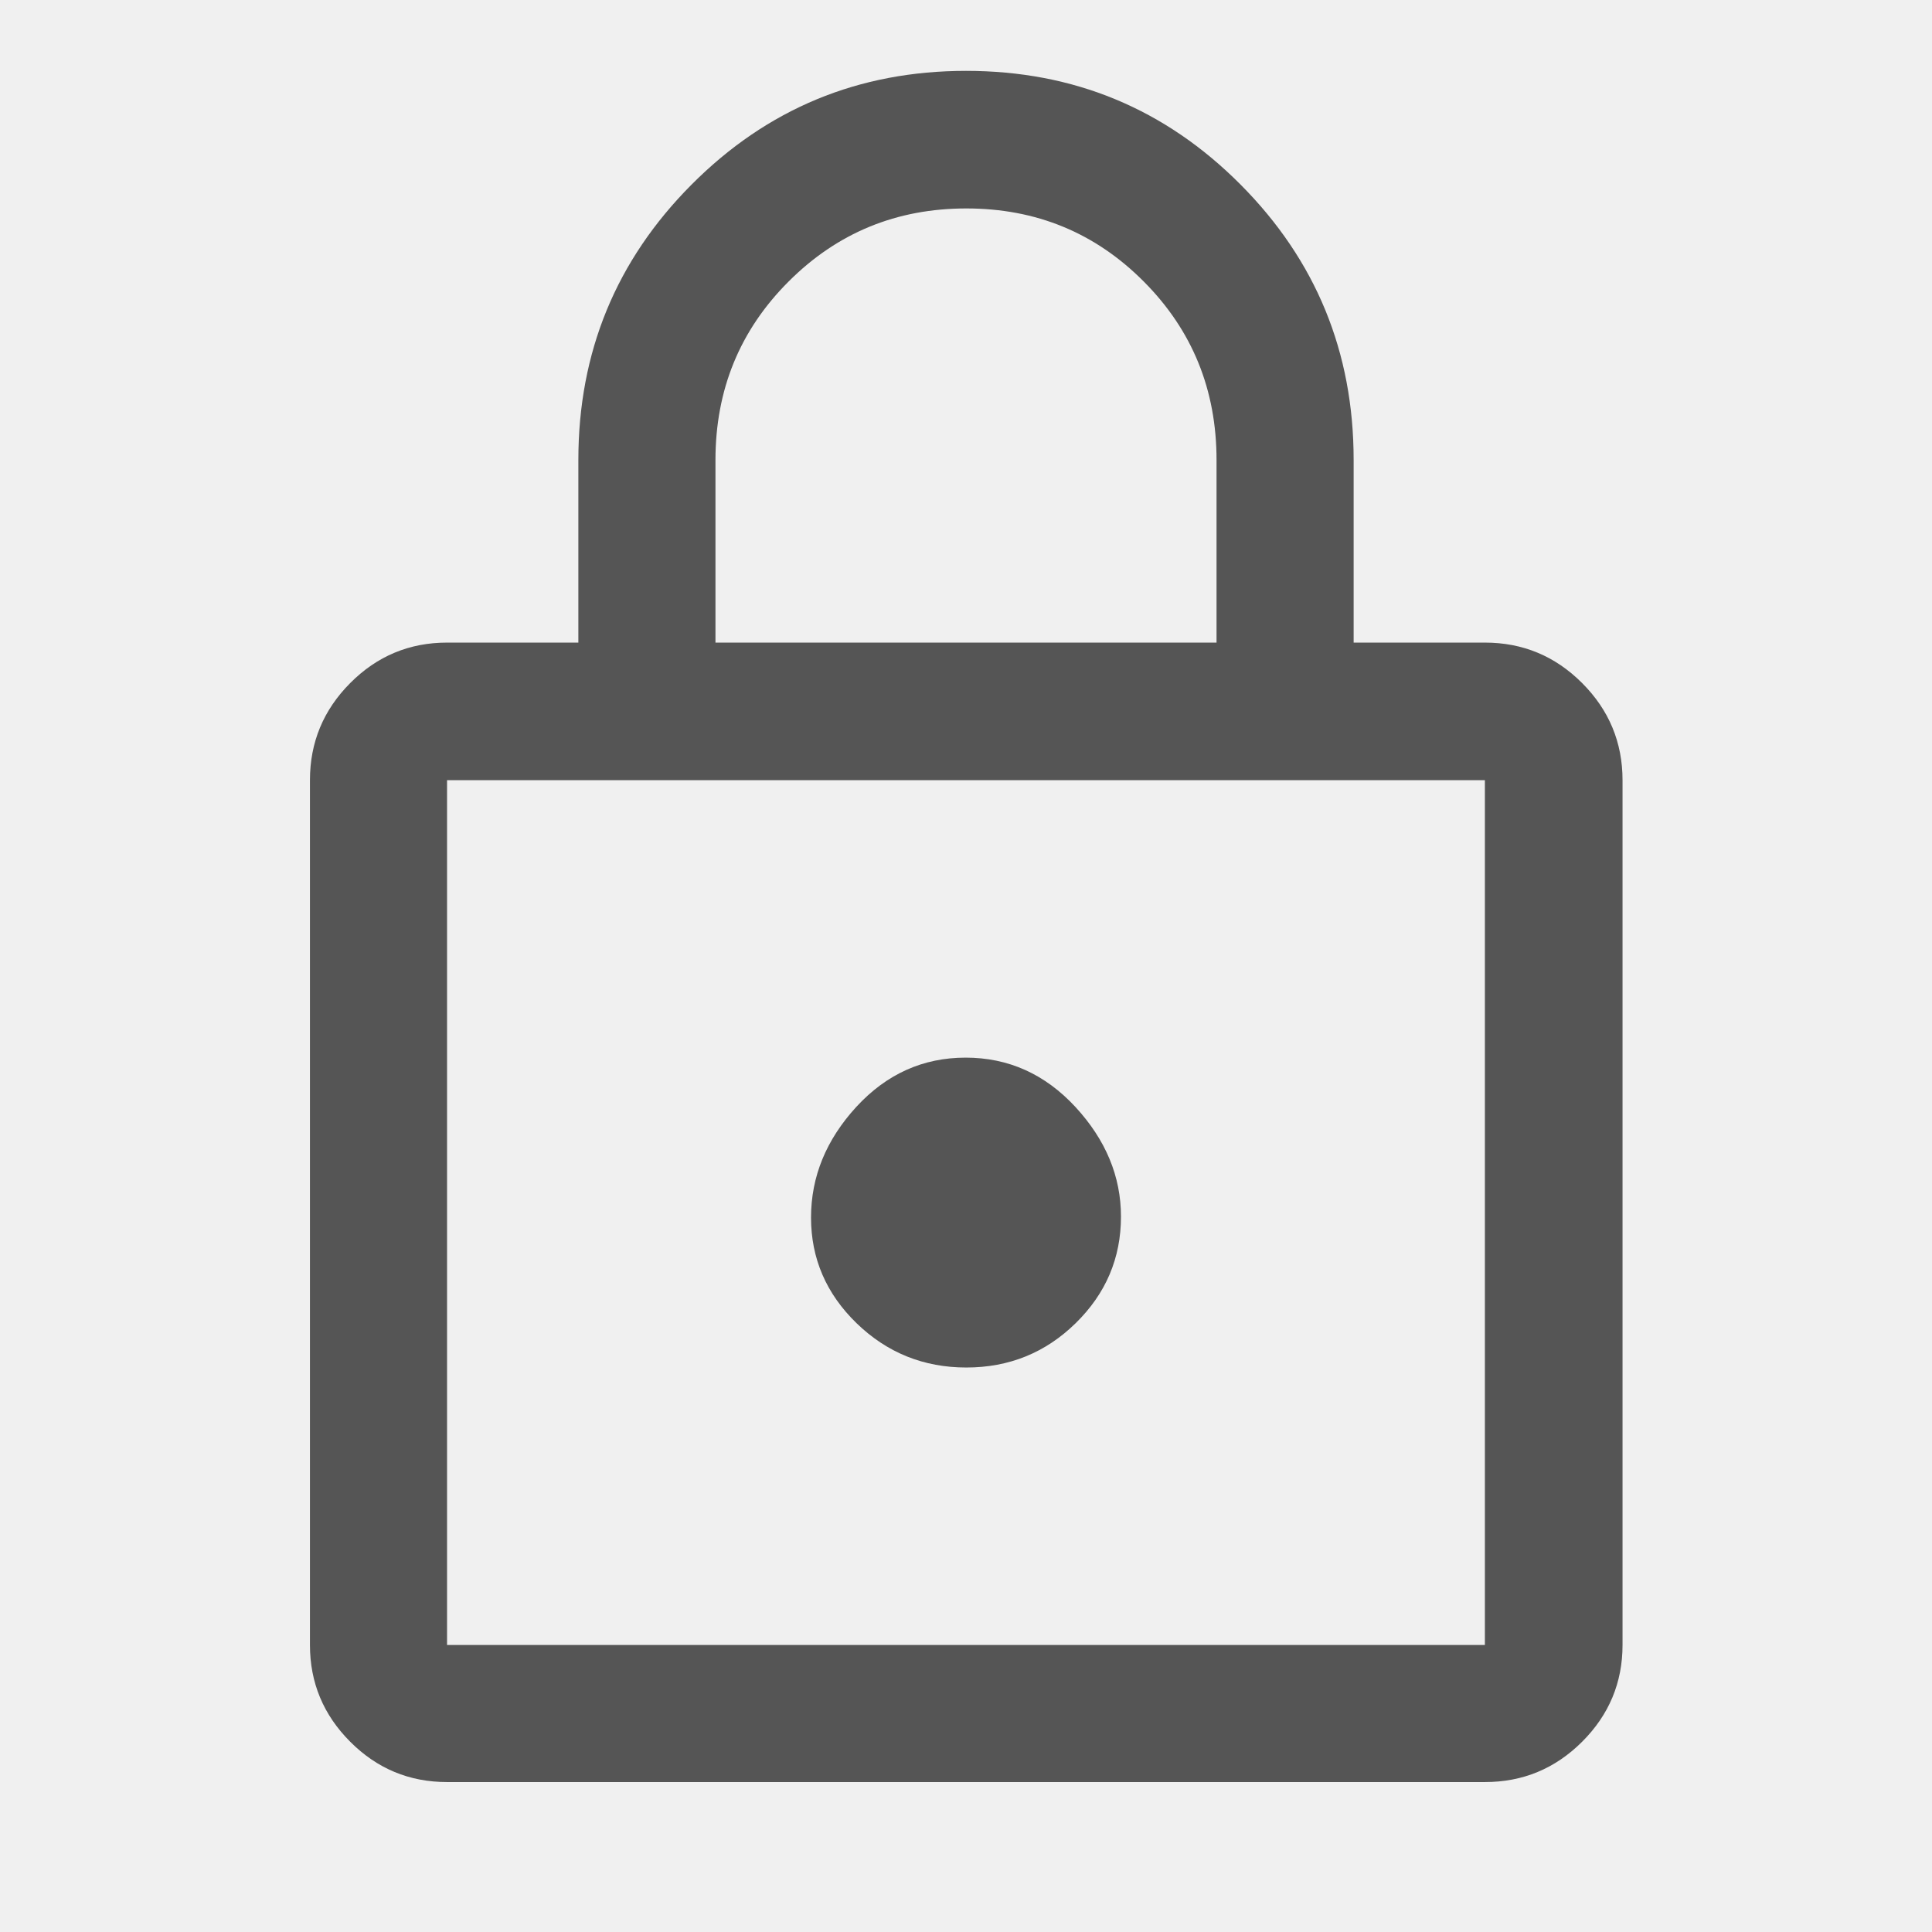
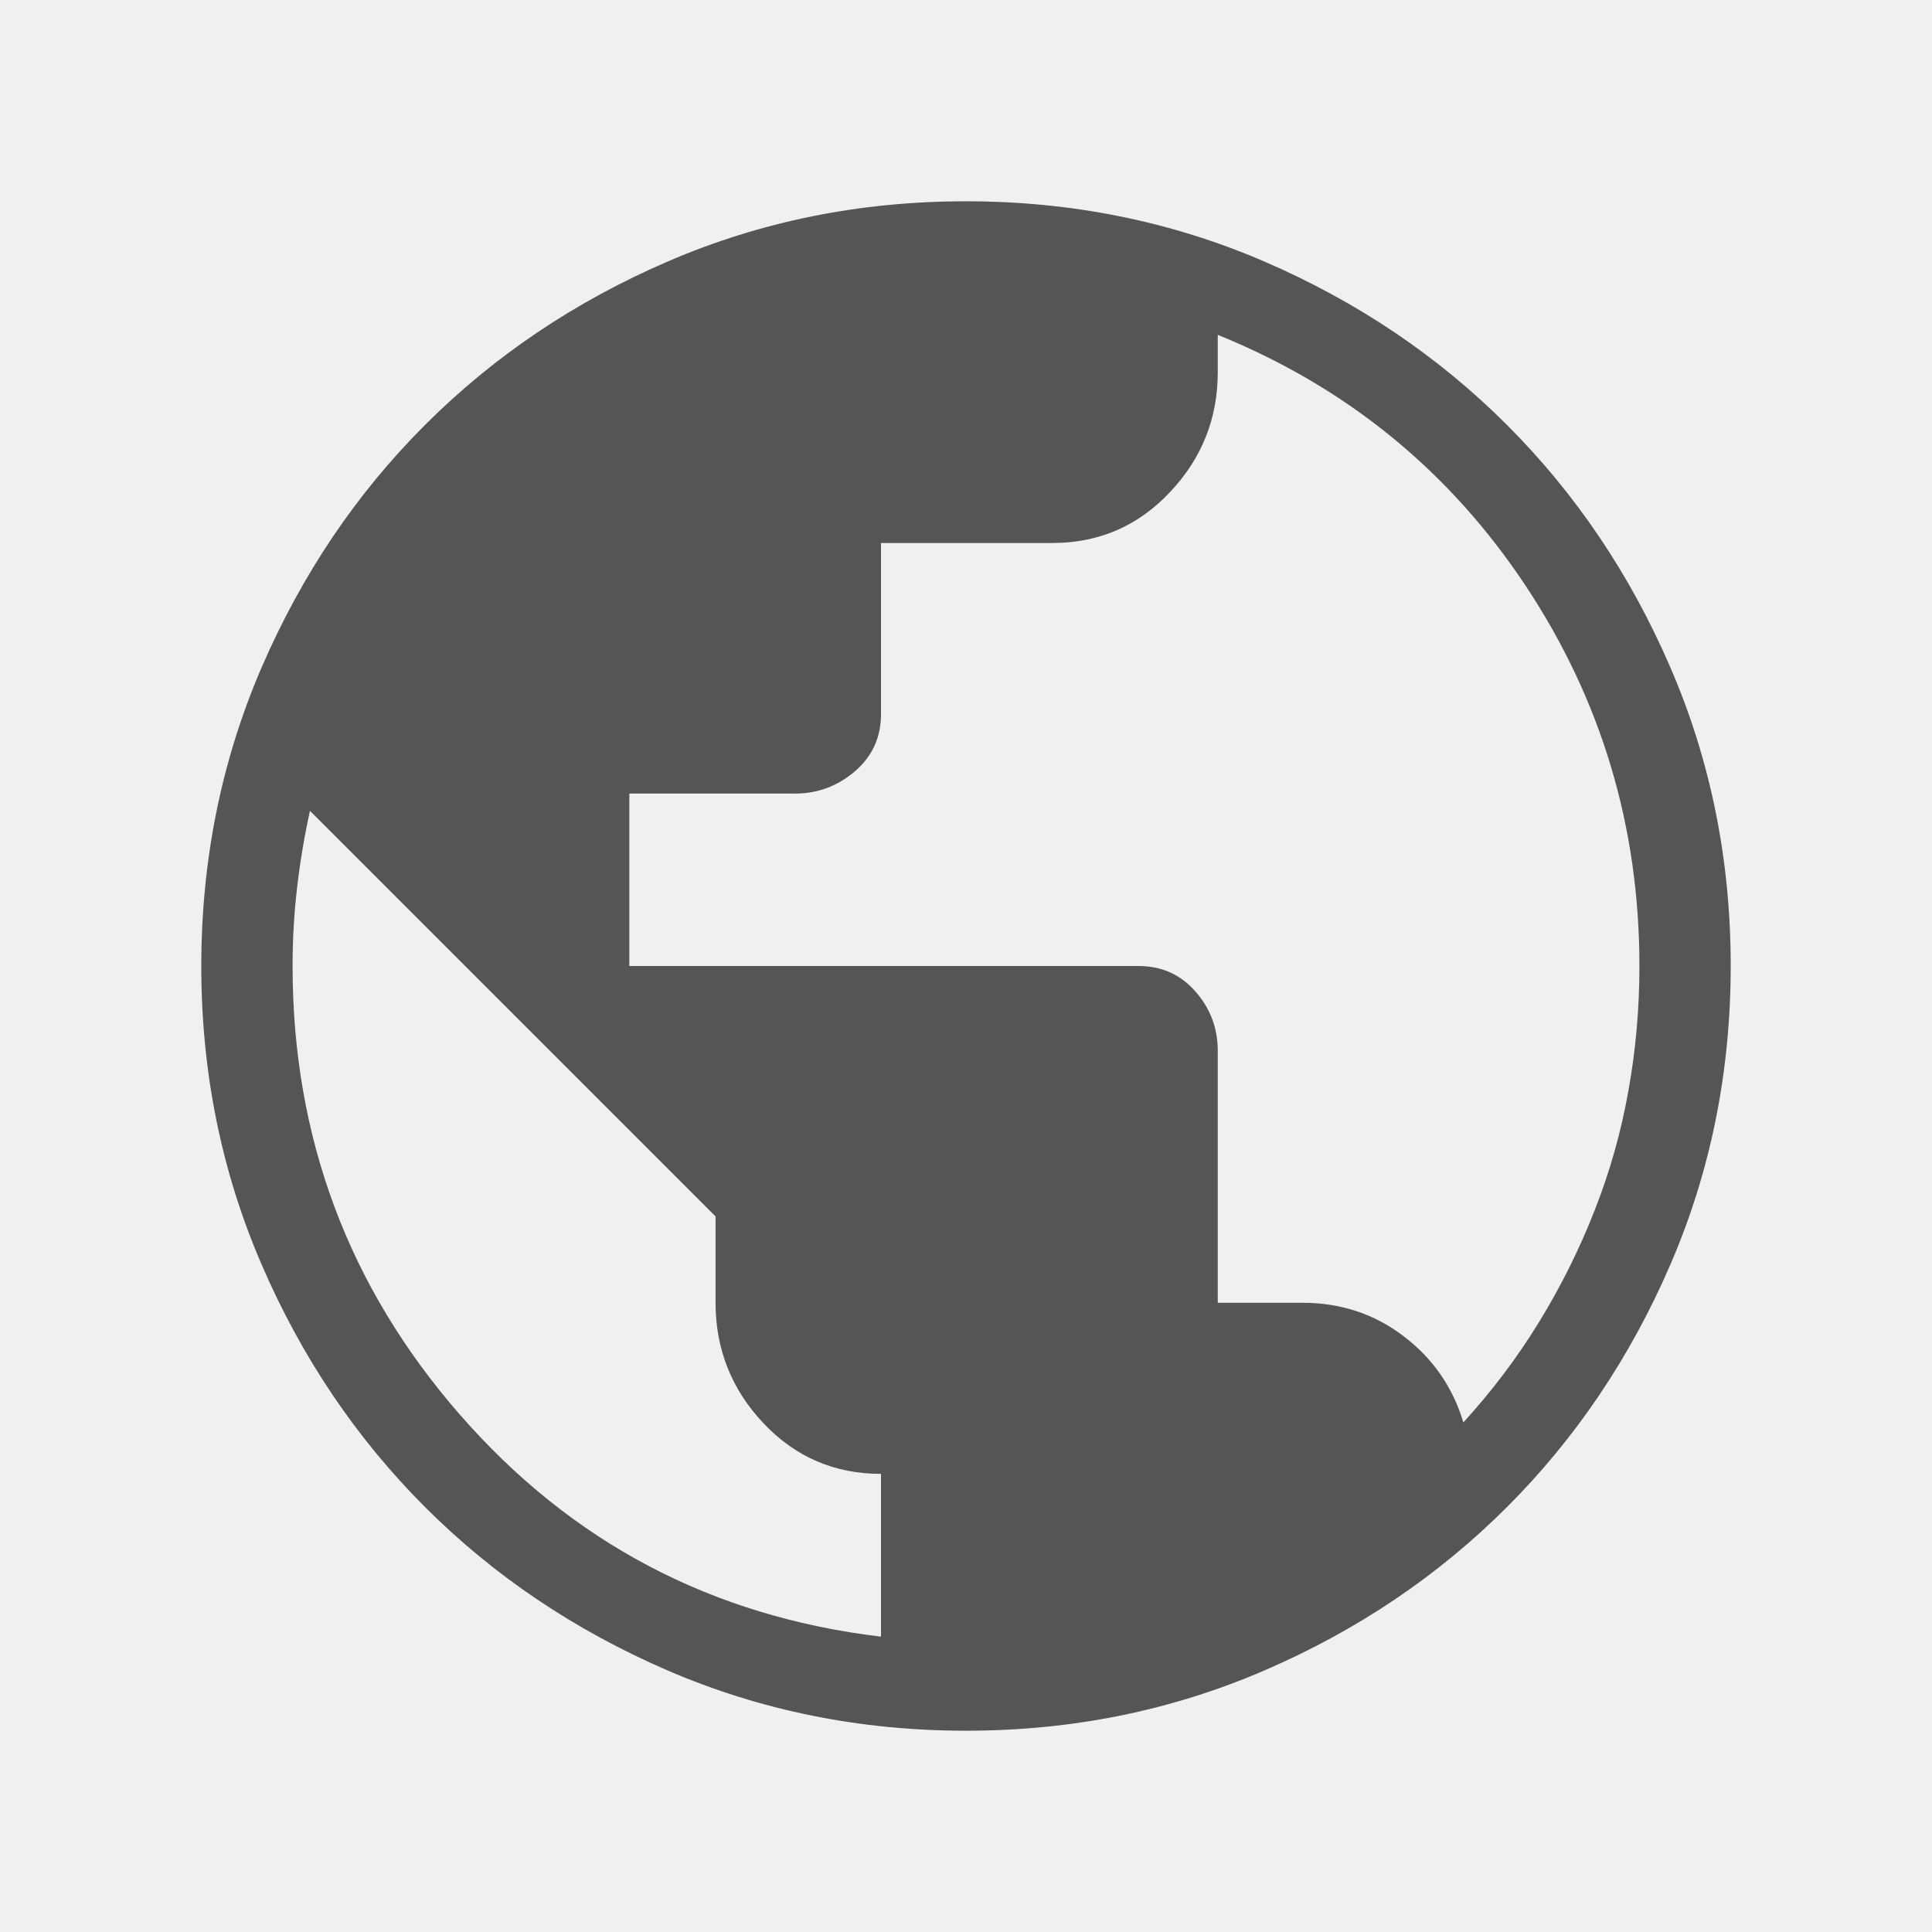
- <svg xmlns="http://www.w3.org/2000/svg" width="28" height="28" viewBox="0 0 28 28" fill="none">
-   <g id="lock_FILL0_wght500_GRAD0_opsz48 1">
-     <path id="Vector" d="M6.479 25.827C5.933 25.827 5.465 25.633 5.076 25.243C4.687 24.854 4.492 24.386 4.492 23.84V11.307C4.492 10.759 4.687 10.289 5.076 9.899C5.465 9.508 5.933 9.313 6.479 9.313H8.382V6.666C8.382 5.104 8.929 3.773 10.023 2.675C11.117 1.576 12.443 1.027 14.001 1.027C15.56 1.027 16.886 1.576 17.979 2.675C19.072 3.773 19.618 5.104 19.618 6.666V9.313H21.52C22.069 9.313 22.538 9.508 22.929 9.899C23.319 10.289 23.515 10.759 23.515 11.307V23.84C23.515 24.386 23.319 24.854 22.929 25.243C22.538 25.633 22.069 25.827 21.52 25.827H6.479ZM6.479 23.84H21.52V11.307H6.479V23.84ZM14.005 19.819C14.624 19.819 15.152 19.605 15.589 19.177C16.027 18.748 16.246 18.233 16.246 17.632C16.246 17.049 16.025 16.519 15.585 16.042C15.144 15.566 14.614 15.328 13.995 15.328C13.376 15.328 12.848 15.566 12.41 16.042C11.973 16.519 11.754 17.053 11.754 17.646C11.754 18.239 11.974 18.75 12.415 19.178C12.856 19.605 13.386 19.819 14.005 19.819ZM10.369 9.313H17.631V6.668C17.631 5.649 17.28 4.787 16.577 4.081C15.874 3.374 15.017 3.021 14.005 3.021C12.993 3.021 12.134 3.374 11.428 4.081C10.722 4.787 10.369 5.649 10.369 6.668V9.313Z" fill="#555555" />
+ <svg xmlns="http://www.w3.org/2000/svg" width="16" height="16" viewBox="0 0 16 16" fill="none">
+   <g clip-path="url(#clip0_396_3934)">
+     <path d="M8.001 14.333C7.125 14.333 6.302 14.167 5.531 13.835C4.76 13.502 4.09 13.051 3.52 12.481C2.95 11.911 2.498 11.241 2.166 10.471C1.833 9.7 1.667 8.877 1.667 8.001C1.667 7.125 1.833 6.302 2.165 5.531C2.498 4.76 2.949 4.09 3.519 3.52C4.089 2.95 4.759 2.498 5.529 2.166C6.3 1.833 7.123 1.667 7.999 1.667C8.875 1.667 9.698 1.833 10.469 2.165C11.24 2.498 11.91 2.949 12.48 3.519C13.05 4.089 13.502 4.759 13.834 5.529C14.167 6.3 14.333 7.123 14.333 7.999C14.333 8.875 14.167 9.698 13.835 10.469C13.502 11.24 13.051 11.91 12.481 12.48C11.911 13.05 11.241 13.502 10.471 13.834C9.7 14.167 8.877 14.333 8.001 14.333ZM7.296 13.554V12.206C6.911 12.206 6.586 12.066 6.322 11.786C6.058 11.506 5.926 11.173 5.926 10.789V10.074L2.567 6.715C2.52 6.929 2.484 7.142 2.46 7.355C2.435 7.568 2.423 7.783 2.423 8.001C2.423 9.419 2.885 10.658 3.809 11.716C4.733 12.775 5.895 13.387 7.296 13.554ZM12.119 11.78C12.355 11.521 12.564 11.245 12.745 10.95C12.926 10.655 13.08 10.346 13.206 10.024C13.333 9.702 13.426 9.371 13.486 9.032C13.547 8.694 13.577 8.35 13.577 8C13.577 6.845 13.261 5.793 12.63 4.844C11.998 3.895 11.15 3.205 10.085 2.773V3.082C10.085 3.465 9.953 3.797 9.688 4.077C9.424 4.357 9.099 4.497 8.714 4.497H7.296V5.915C7.296 6.106 7.224 6.263 7.081 6.387C6.937 6.51 6.772 6.572 6.584 6.572H5.212V8H9.428C9.619 8 9.776 8.07 9.899 8.21C10.023 8.35 10.085 8.515 10.085 8.704V10.789H10.786C11.101 10.789 11.38 10.88 11.623 11.065C11.866 11.249 12.031 11.487 12.119 11.78Z" fill="#555555" />
  </g>
+   <defs>
+     <clipPath id="clip0_396_3934">
+       <rect width="16" height="16" fill="white" />
+     </clipPath>
+   </defs>
</svg>
